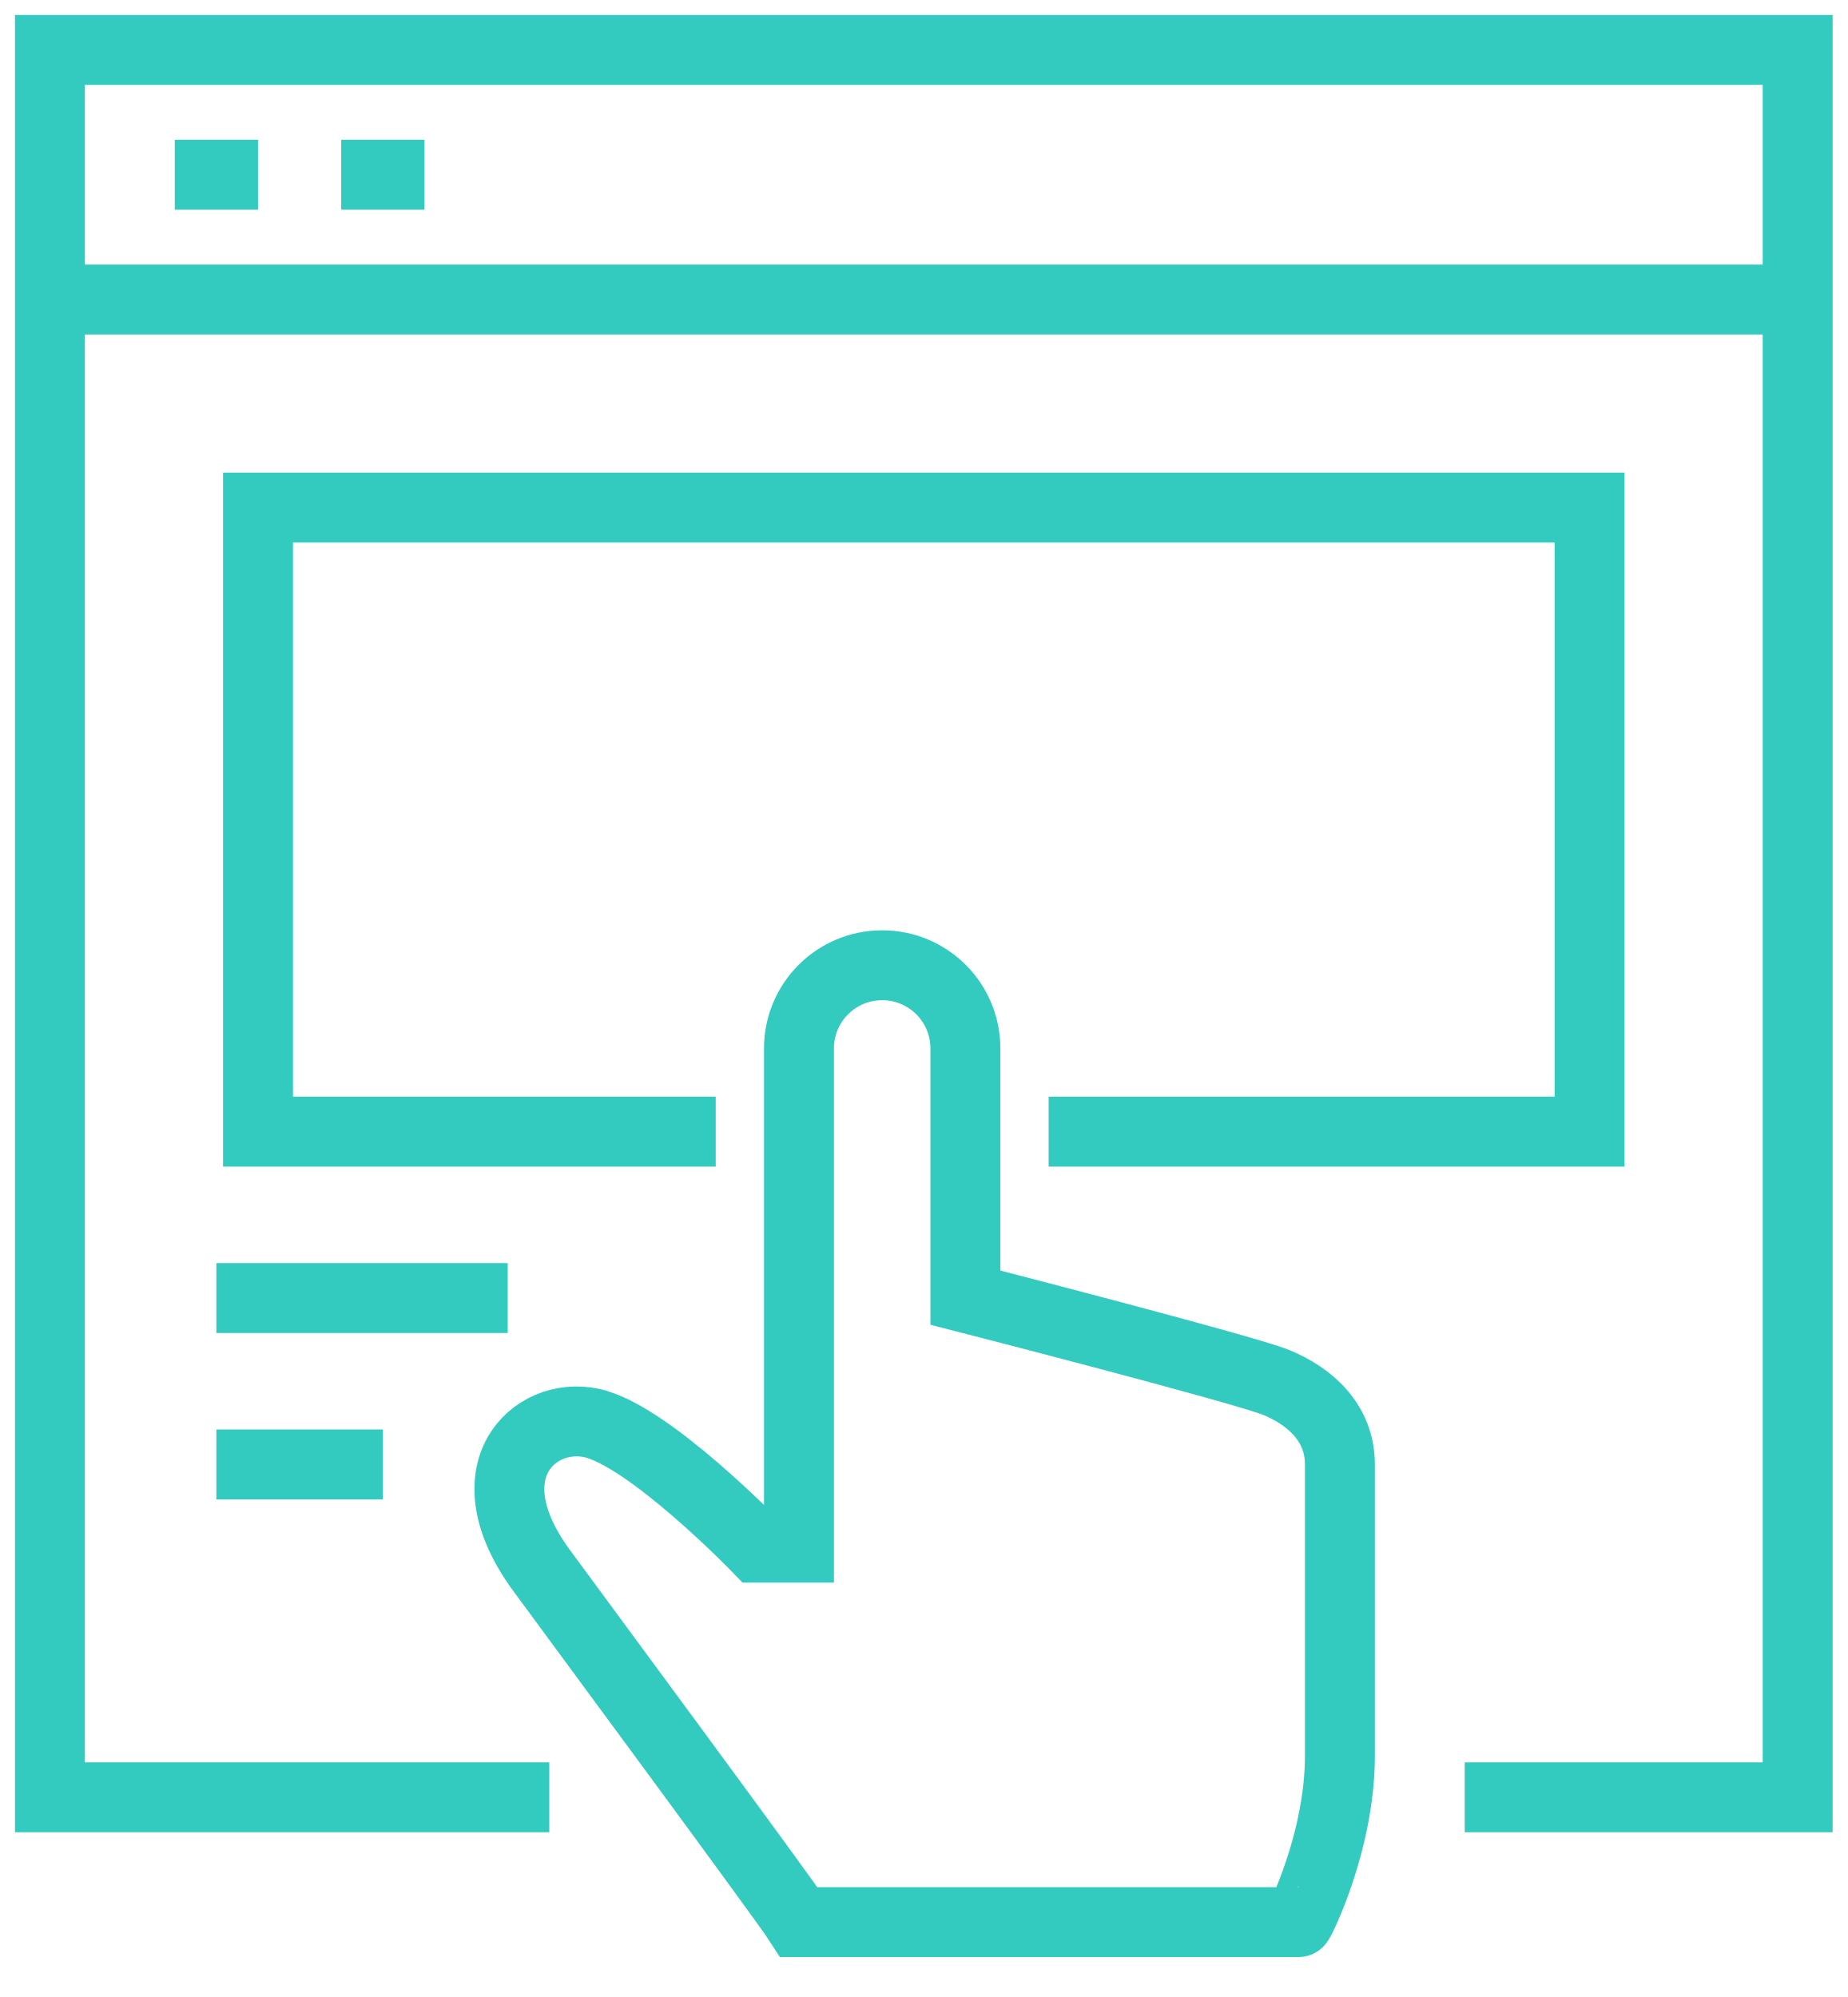
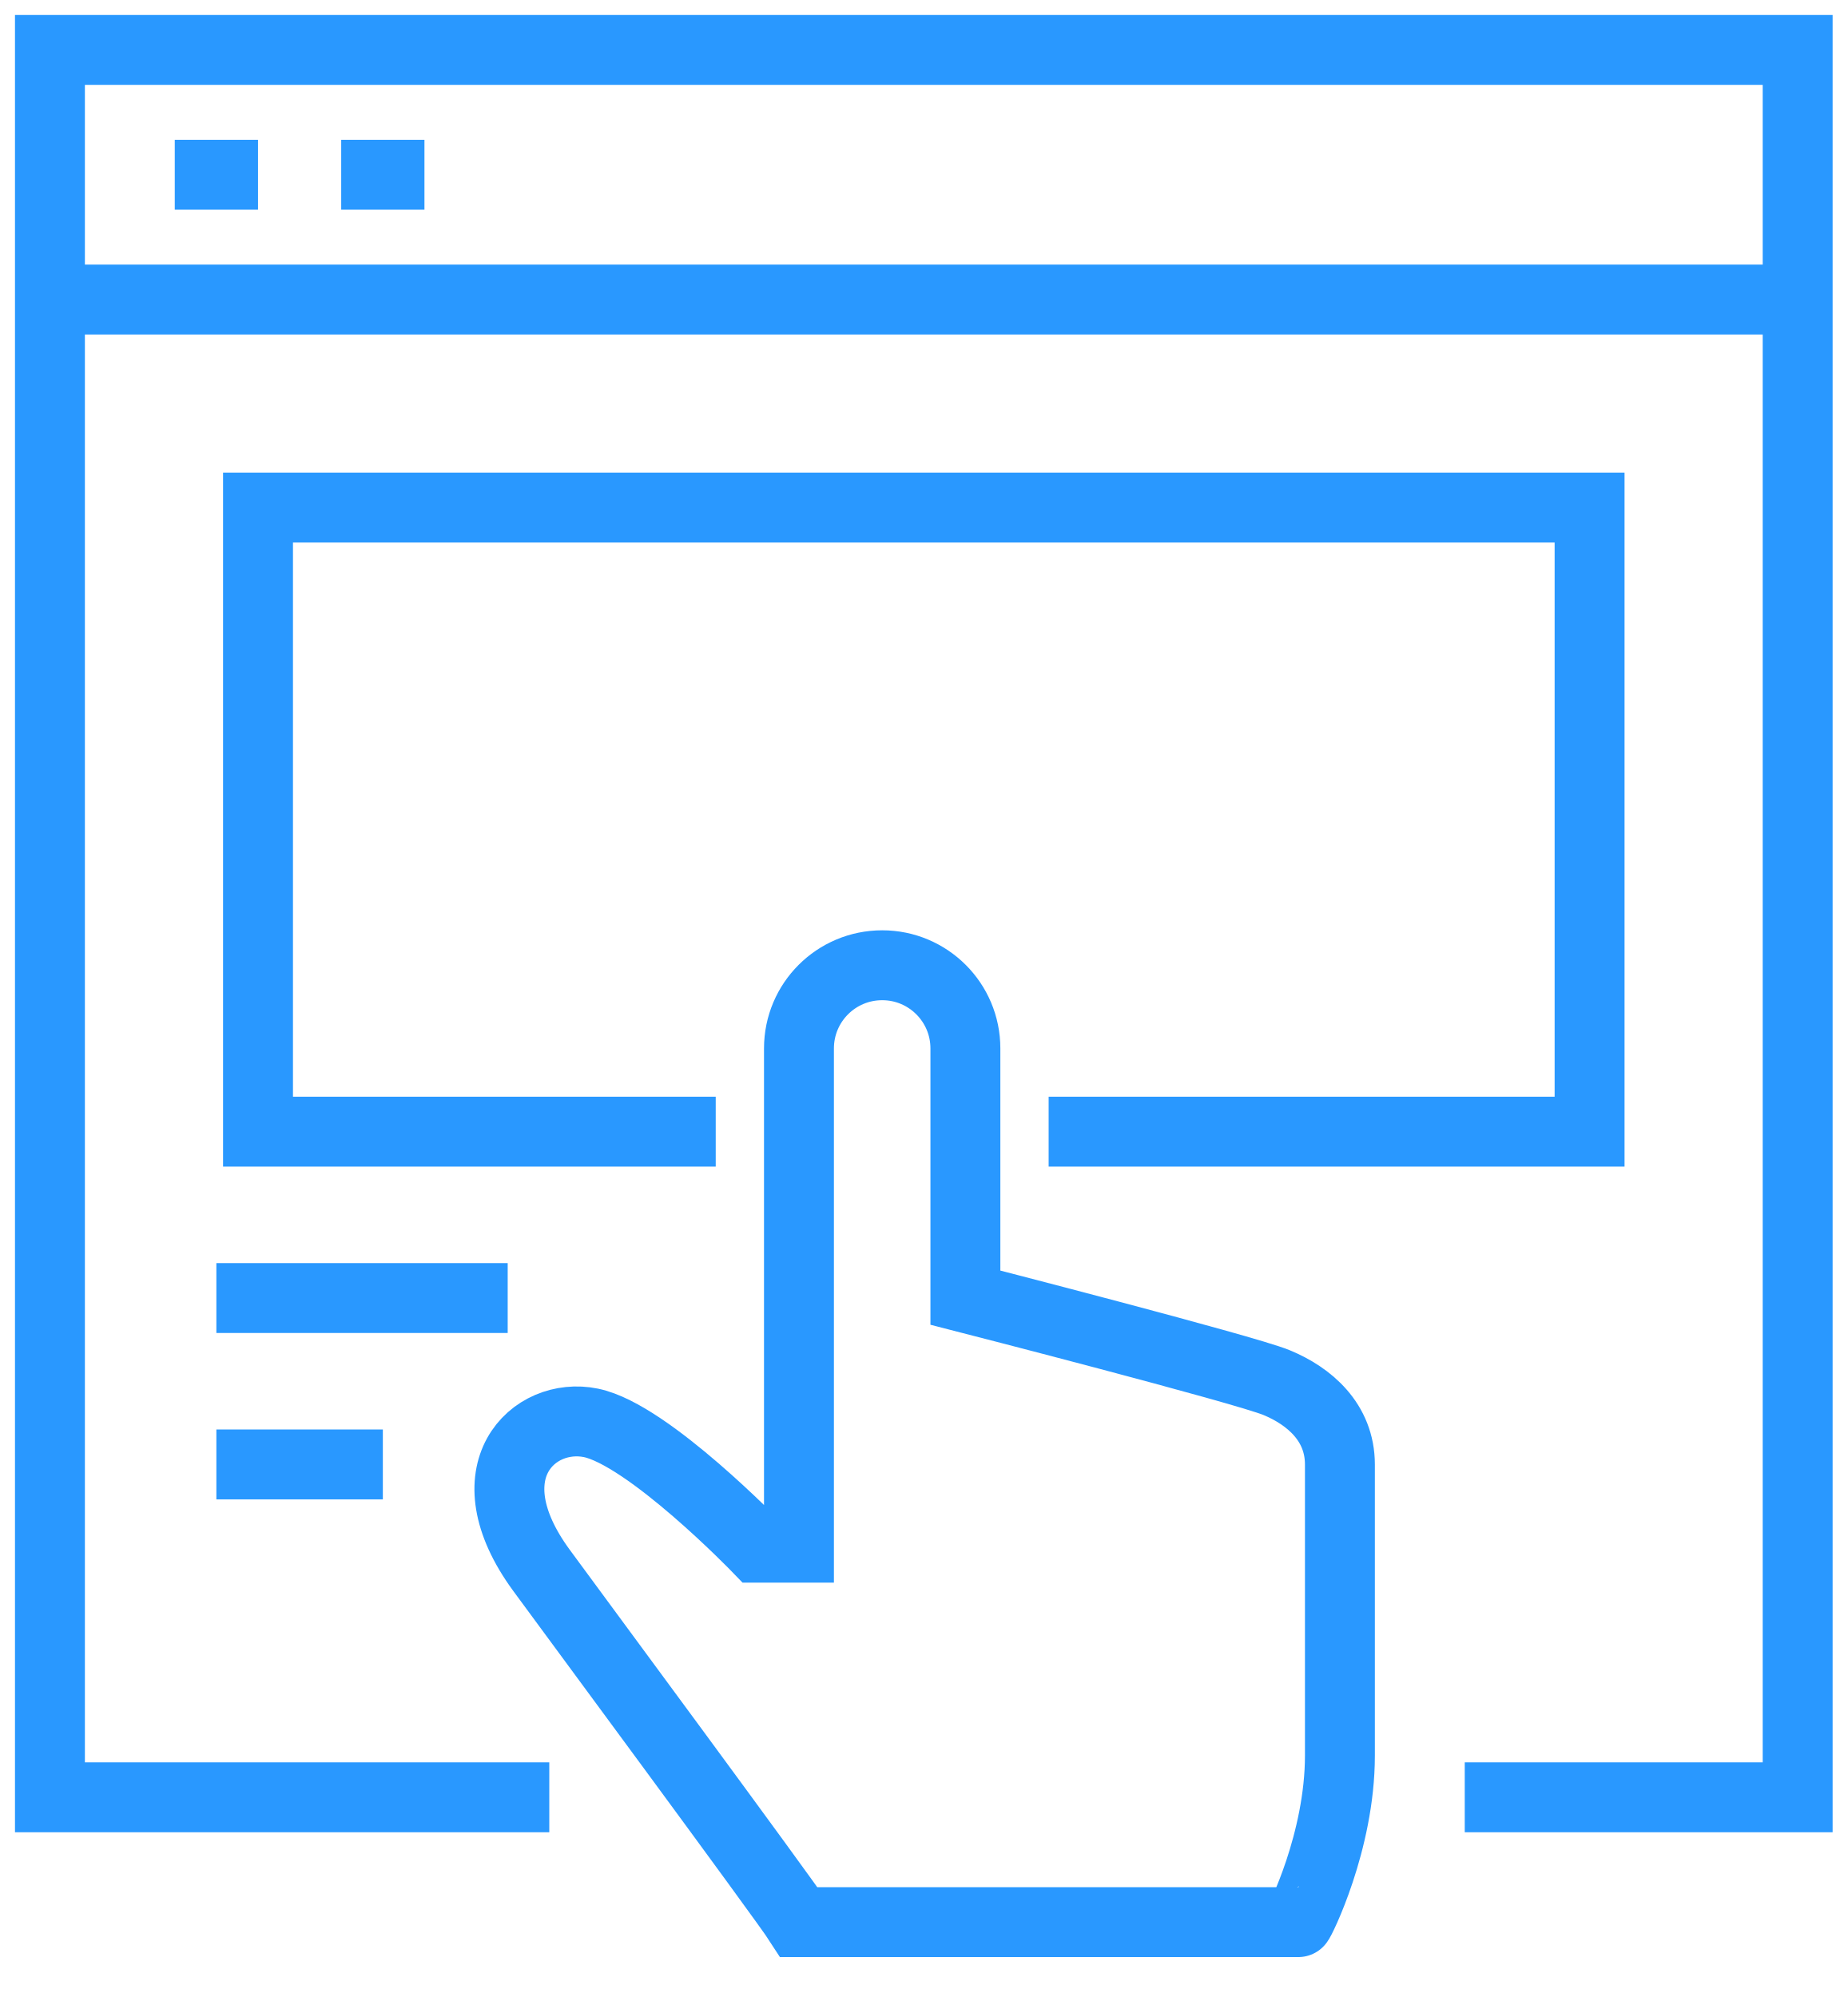
- <svg xmlns="http://www.w3.org/2000/svg" width="37" height="40" viewBox="0 0 37 40">
-   <g fill="none" fill-rule="evenodd" stroke="#33CAC0" stroke-width="1.4">
-     <path d="M10 35L0 35 0 0 35 0 35 35 28.333 35M0 5L35 5M2.5 2.5L4.167 2.5M5.833 2.5L7.5 2.5" transform="translate(1 1)" />
-     <path d="M13.333 21.667L4.167 21.667 4.167 9.167 30.833 9.167 30.833 21.667 20 21.667" transform="translate(1 1)" />
-     <path d="M24.563 26.693c-.657-.27-6.23-1.701-6.23-1.701V20c0-.92-.746-1.666-1.666-1.666-.921 0-1.667.745-1.667 1.666v10h-.833s-2.188-2.266-3.334-2.5c-1.145-.235-2.435.977-.992 2.95.453.619 4.872 6.601 5.16 7.05h10c.024 0 .832-1.615.832-3.333v-5.833c0-.847-.615-1.371-1.27-1.641zM3.333 25L9.167 25M3.333 28.333L6.667 28.333" transform="translate(1 1)" />
-   </g>
+ <svg xmlns="http://www.w3.org/2000/svg" width="37" height="40" viewBox="0 0 37 40" fill="none">
+   <path d="M11 36H1V1H36V36H29.333M1 6H36M3.5 3.5H5.167M6.833 3.5H8.5" stroke="#2998FF" stroke-width="1.4" />
+   <path d="M14.333 22.667H5.167V10.167H31.833V22.667H21" stroke="#2998FF" stroke-width="1.4" />
+   <path d="M4.333 26H10.167M4.333 29.333H7.667M25.563 27.693C24.906 27.423 19.333 25.992 19.333 25.992V21C19.333 20.08 18.587 19.334 17.667 19.334C16.746 19.334 16 20.079 16 21V31H15.167C15.167 31 12.979 28.734 11.833 28.5C10.688 28.265 9.398 29.477 10.841 31.45C11.294 32.069 15.713 38.051 16.001 38.5H26.001C26.025 38.5 26.833 36.885 26.833 35.167V29.334C26.833 28.487 26.218 27.963 25.563 27.693Z" stroke="#2998FF" stroke-width="1.4" />
</svg>
